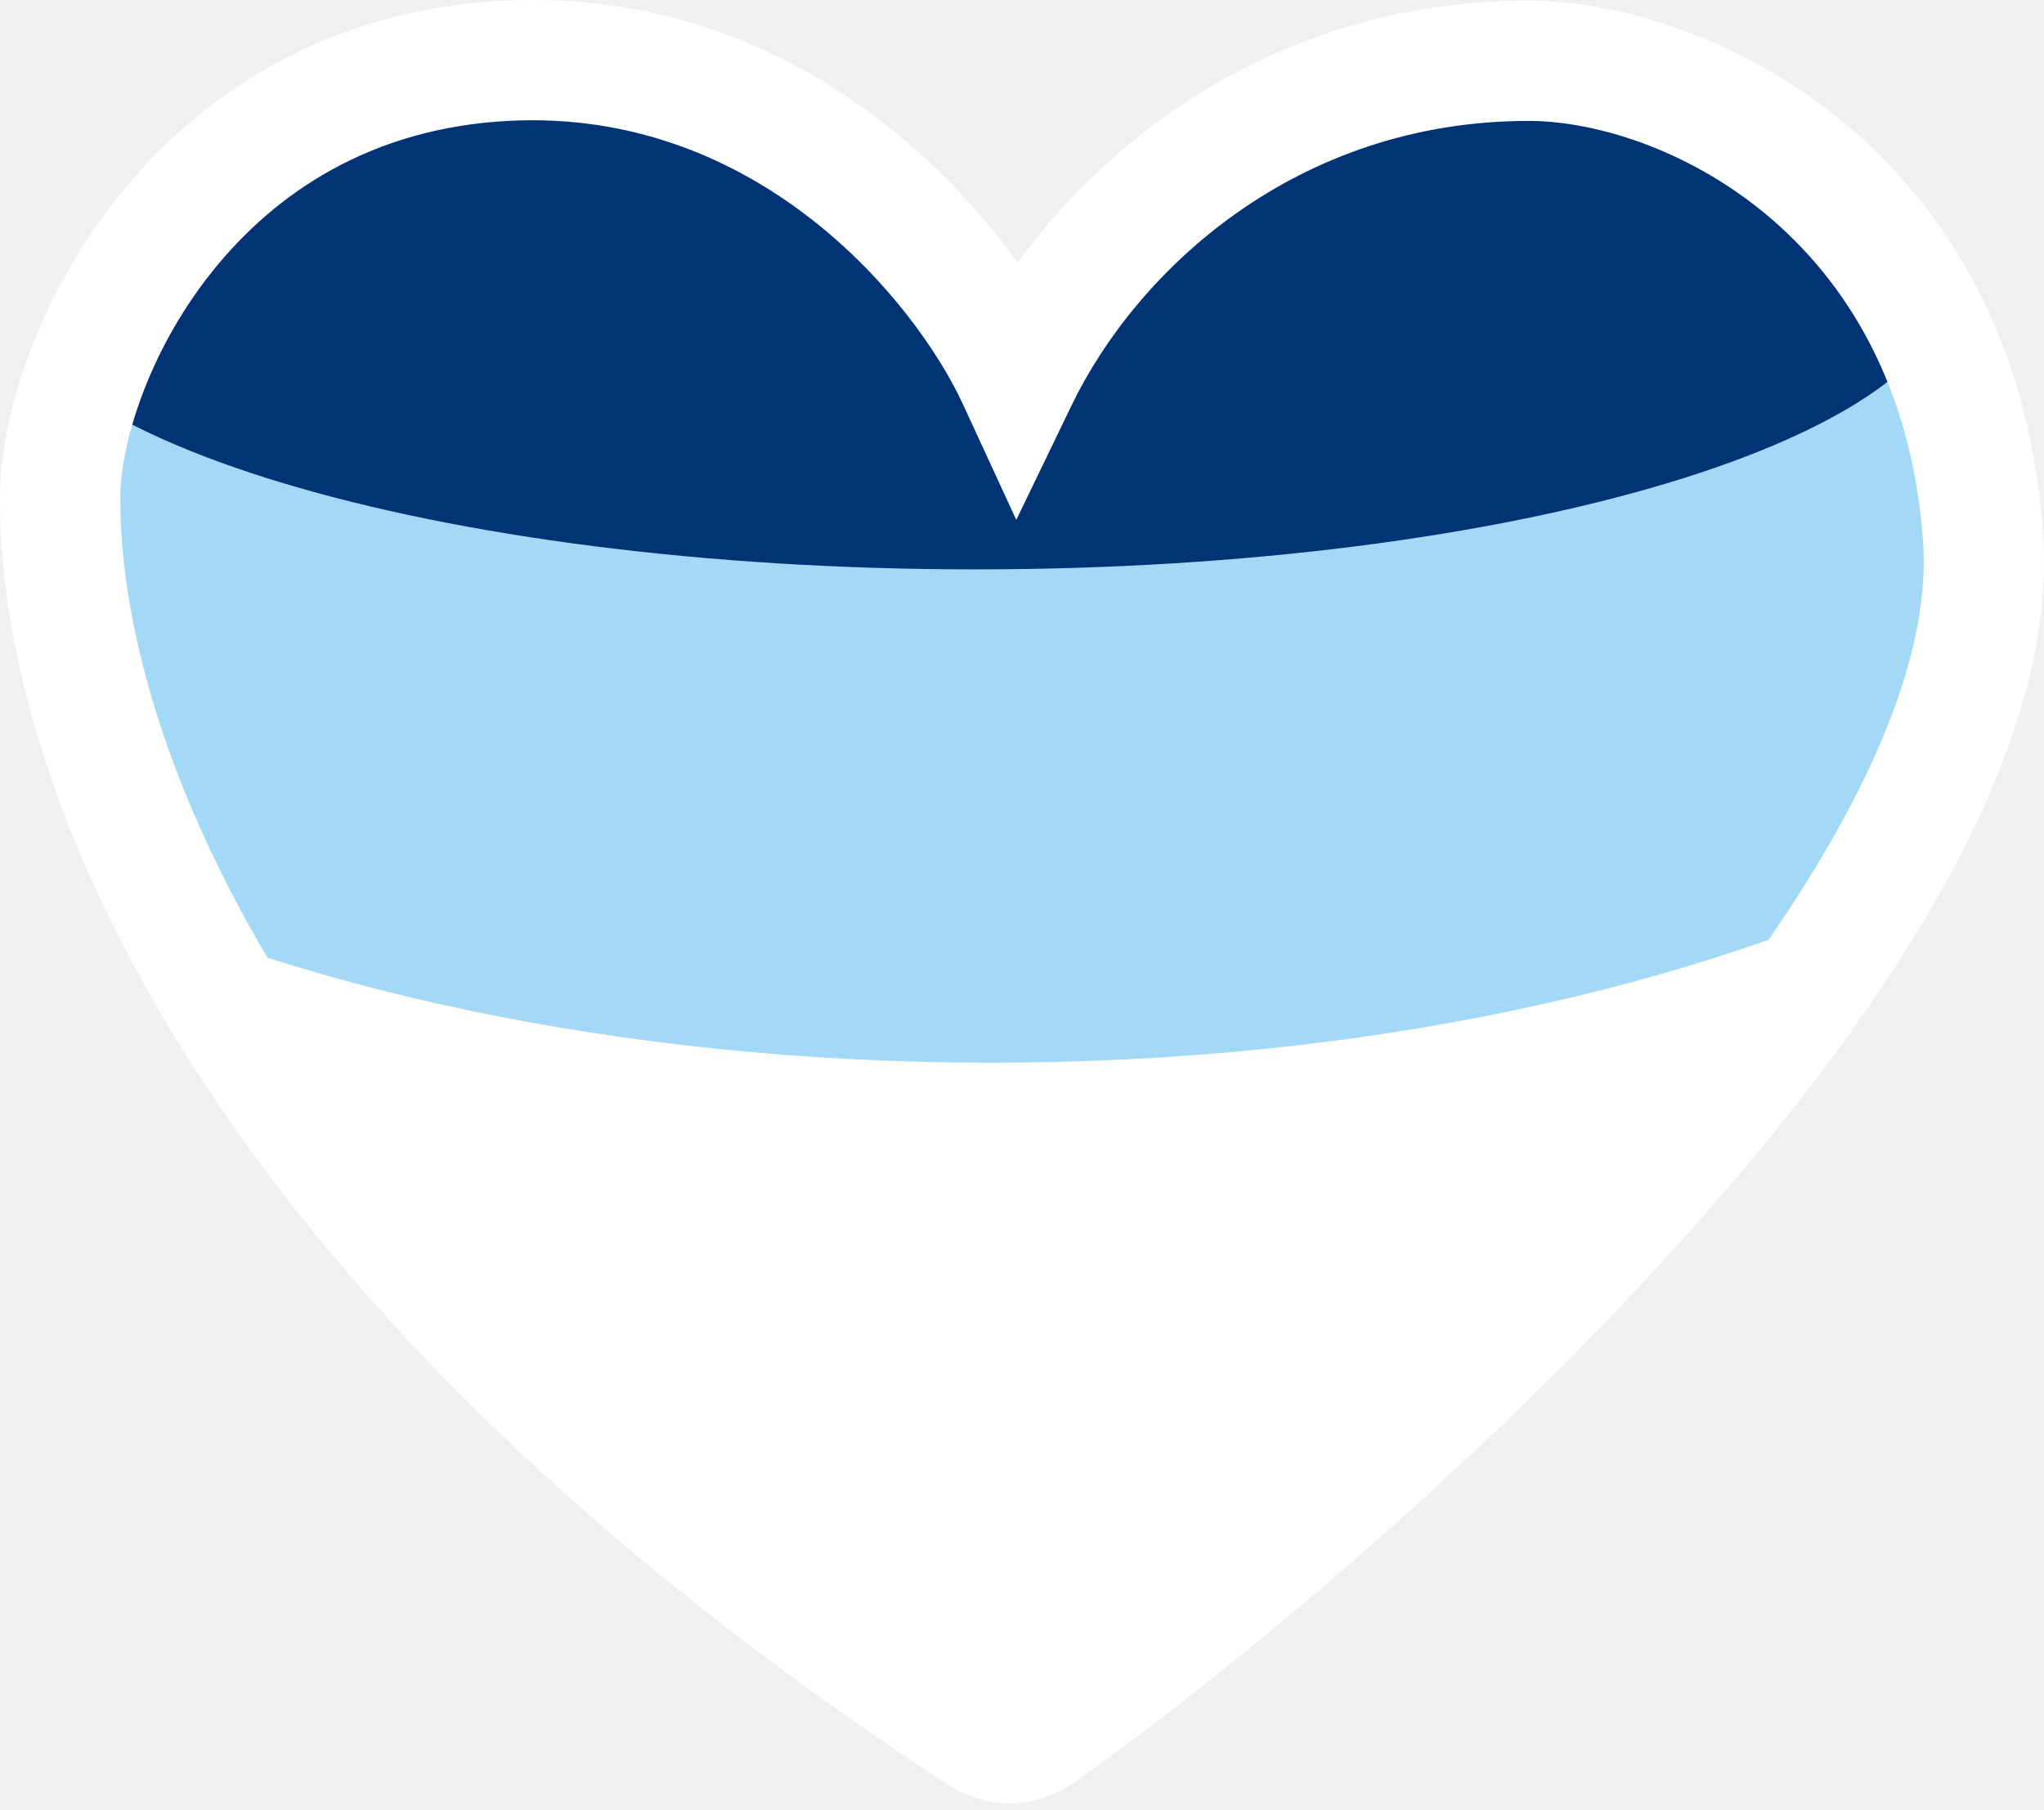
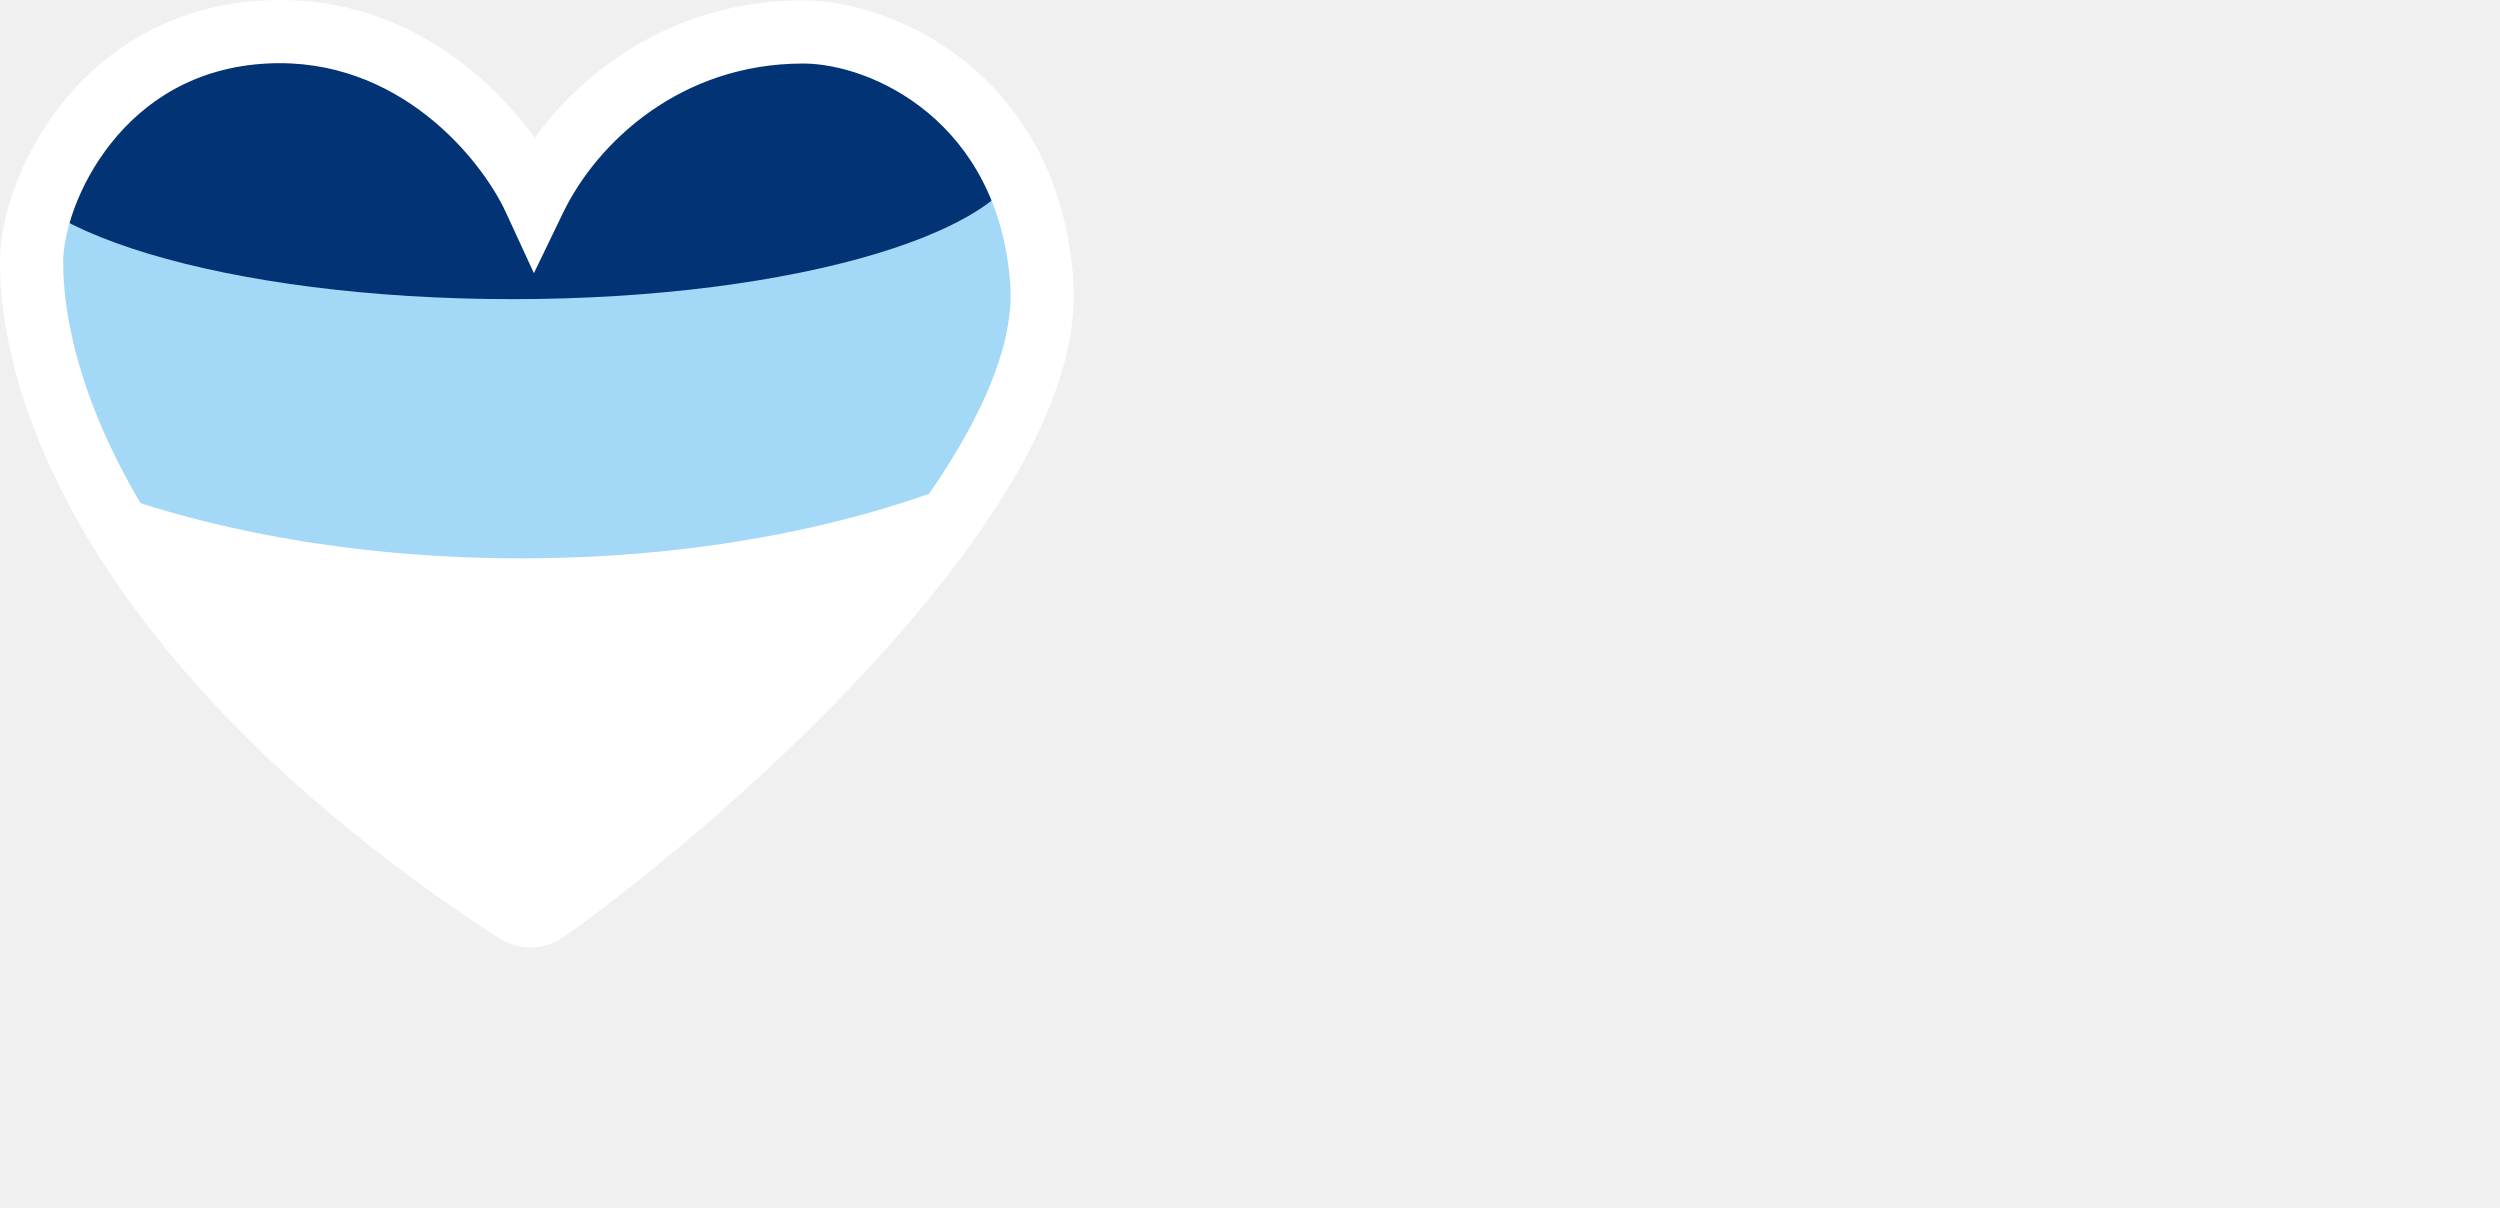
- <svg xmlns="http://www.w3.org/2000/svg" width="166" height="147" viewBox="0 0 166 147" fill="none">
+ <svg xmlns="http://www.w3.org/2000/svg" fill="none" version="1.1" id="svg3">
+   <defs id="defs3" />
  <mask id="mask0_1_68" style="mask-type:alpha" maskUnits="userSpaceOnUse" x="4" y="4" width="155" height="138">
-     <path d="M40.427 4.937C63.146 3.772 77.05 21.74 81.143 30.788C86.959 18.509 101.135 4.937 121.858 4.937C134.137 4.937 156.11 15.278 158.049 43.714C160.148 74.499 110.01 121.051 83.081 140.655C80.496 142.537 78.52 141.061 77.911 140.655C21.685 103.171 4.882 63.748 4.882 40.482C4.882 29.496 15.222 6.23 40.427 4.937Z" fill="white" />
+     <path d="M40.427 4.937C63.146 3.772 77.05 21.74 81.143 30.788C86.959 18.509 101.135 4.937 121.858 4.937C134.137 4.937 156.11 15.278 158.049 43.714C160.148 74.499 110.01 121.051 83.081 140.655C80.496 142.537 78.52 141.061 77.911 140.655C21.685 103.171 4.882 63.748 4.882 40.482C4.882 29.496 15.222 6.23 40.427 4.937Z" fill="white" id="path1" />
  </mask>
-   <g mask="url(#mask0_1_68)">
-     <ellipse cx="79.204" cy="52.061" rx="193.236" ry="92.417" fill="white" />
-     <ellipse cx="80.497" cy="32.027" rx="109.22" ry="54.287" fill="#A3D9F6" />
-     <ellipse cx="79.204" cy="22.333" rx="79.492" ry="23.912" fill="#023475" />
+   <g mask="url(#mask0_1_68)" id="g3">
+     <ellipse cx="79.204" cy="52.061" rx="193.236" ry="92.417" fill="white" id="ellipse1" />
+     <ellipse cx="80.497" cy="32.027" rx="109.22" ry="54.287" fill="#A3D9F6" id="ellipse2" />
+     <ellipse cx="79.204" cy="22.333" rx="79.492" ry="23.912" fill="#023475" id="ellipse3" />
  </g>
-   <path fill-rule="evenodd" clip-rule="evenodd" d="M82.654 21.329C75.382 11.248 61.361 -0.969 40.879 0.061C26.43 0.788 16.134 7.753 9.545 16.035C3.095 24.143 0 33.756 0 40.482C0 65.974 18.529 106.725 76.671 144.741C76.684 144.75 76.703 144.762 76.727 144.778C77.056 145.003 78.414 145.925 80.254 146.298C82.474 146.748 85.018 146.366 87.452 144.628C101.425 134.651 121.355 117.875 137.581 99.621C145.695 90.494 152.997 80.87 158.157 71.434C163.273 62.076 166.552 52.416 165.923 43.375C163.733 11.873 138.695 0.055 124.152 0.055C104.943 0.055 90.75 10.186 82.654 21.329ZM78.204 32.833C74.428 24.645 61.671 8.792 41.37 9.813C30.119 10.379 22.295 15.693 17.187 22.114C11.941 28.708 9.765 36.222 9.765 40.482C9.765 61.517 25.492 99.598 81.974 136.541C95.448 126.897 114.696 110.668 130.283 93.134C138.115 84.324 144.907 75.312 149.589 66.749C154.314 58.107 156.623 50.404 156.182 44.052C154.418 18.682 134.648 9.82 124.152 9.82C105.287 9.82 92.335 21.936 87.034 32.911L82.536 42.225L78.204 32.833Z" fill="white" />
+   <path fill-rule="evenodd" clip-rule="evenodd" d="M82.654 21.329C75.382 11.248 61.361 -0.969 40.879 0.061C26.43 0.788 16.134 7.753 9.545 16.035C3.095 24.143 0 33.756 0 40.482C0 65.974 18.529 106.725 76.671 144.741C76.684 144.75 76.703 144.762 76.727 144.778C77.056 145.003 78.414 145.925 80.254 146.298C82.474 146.748 85.018 146.366 87.452 144.628C101.425 134.651 121.355 117.875 137.581 99.621C145.695 90.494 152.997 80.87 158.157 71.434C163.273 62.076 166.552 52.416 165.923 43.375C163.733 11.873 138.695 0.055 124.152 0.055C104.943 0.055 90.75 10.186 82.654 21.329ZM78.204 32.833C74.428 24.645 61.671 8.792 41.37 9.813C30.119 10.379 22.295 15.693 17.187 22.114C11.941 28.708 9.765 36.222 9.765 40.482C9.765 61.517 25.492 99.598 81.974 136.541C95.448 126.897 114.696 110.668 130.283 93.134C138.115 84.324 144.907 75.312 149.589 66.749C154.314 58.107 156.623 50.404 156.182 44.052C154.418 18.682 134.648 9.82 124.152 9.82C105.287 9.82 92.335 21.936 87.034 32.911L82.536 42.225L78.204 32.833Z" fill="white" id="path3" />
</svg>
